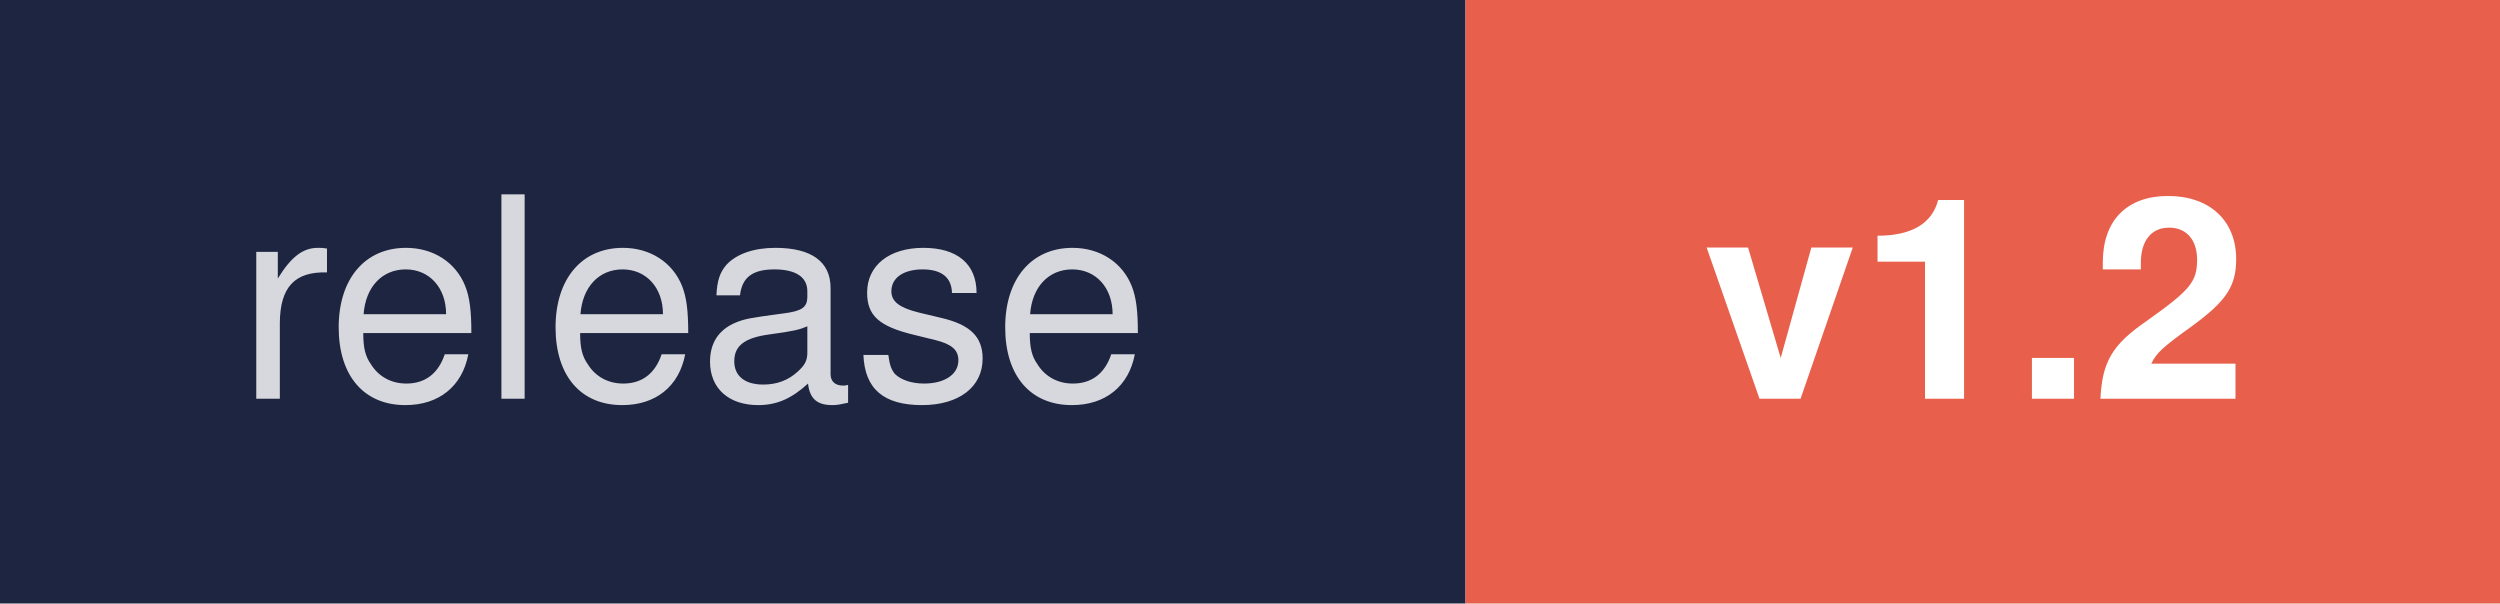
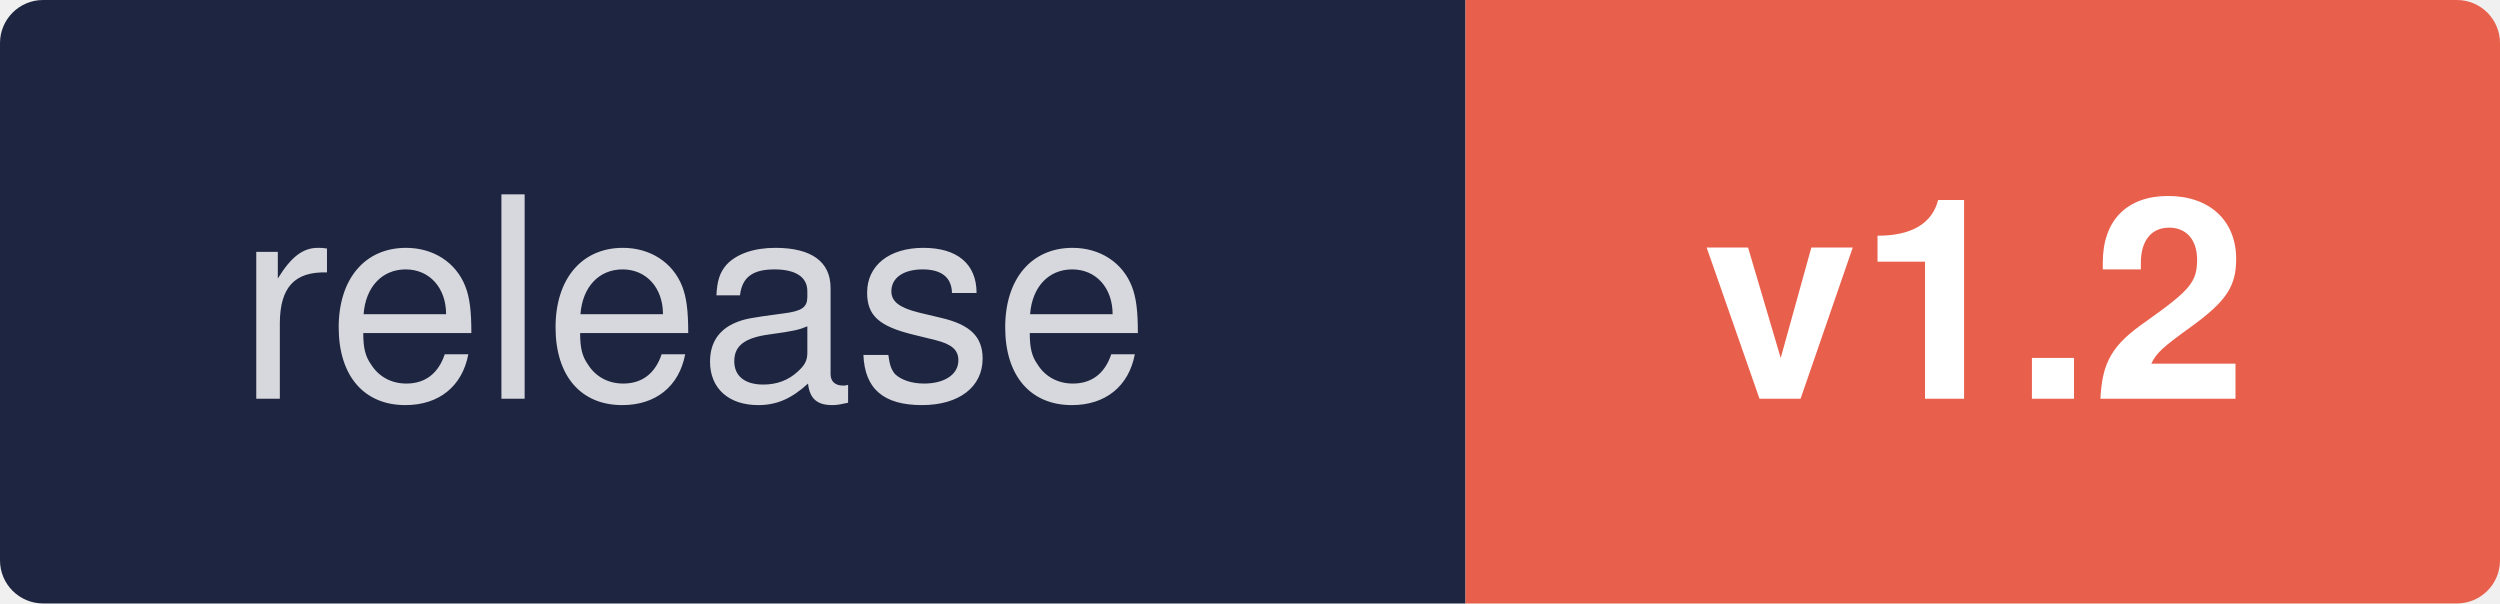
<svg xmlns="http://www.w3.org/2000/svg" width="116" height="28" viewBox="0 0 116 28">
  <clipPath id="r">
-     <rect width="116" height="28" rx="0" />
+     <rect width="116" height="28" rx="2" />
  </clipPath>
  <g clip-path="url(#r)">
    <rect width="68" height="28" fill="#1E2540" />
    <rect x="68" width="48" height="28" fill="#E8604C" />
  </g>
  <g font-family="-apple-system, BlinkMacSystemFont, 'SF Pro Text', 'Segoe UI', 'Helvetica Neue', Helvetica, Arial, sans-serif" font-size="13" font-weight="500" fill="#fff">
    <text x="11" y="18.5" fill-opacity="0.82" textLength="46" lengthAdjust="spacingAndGlyphs">release</text>
    <text x="79" y="18.5" font-weight="600" textLength="26" lengthAdjust="spacingAndGlyphs">v1.2</text>
  </g>
</svg>
